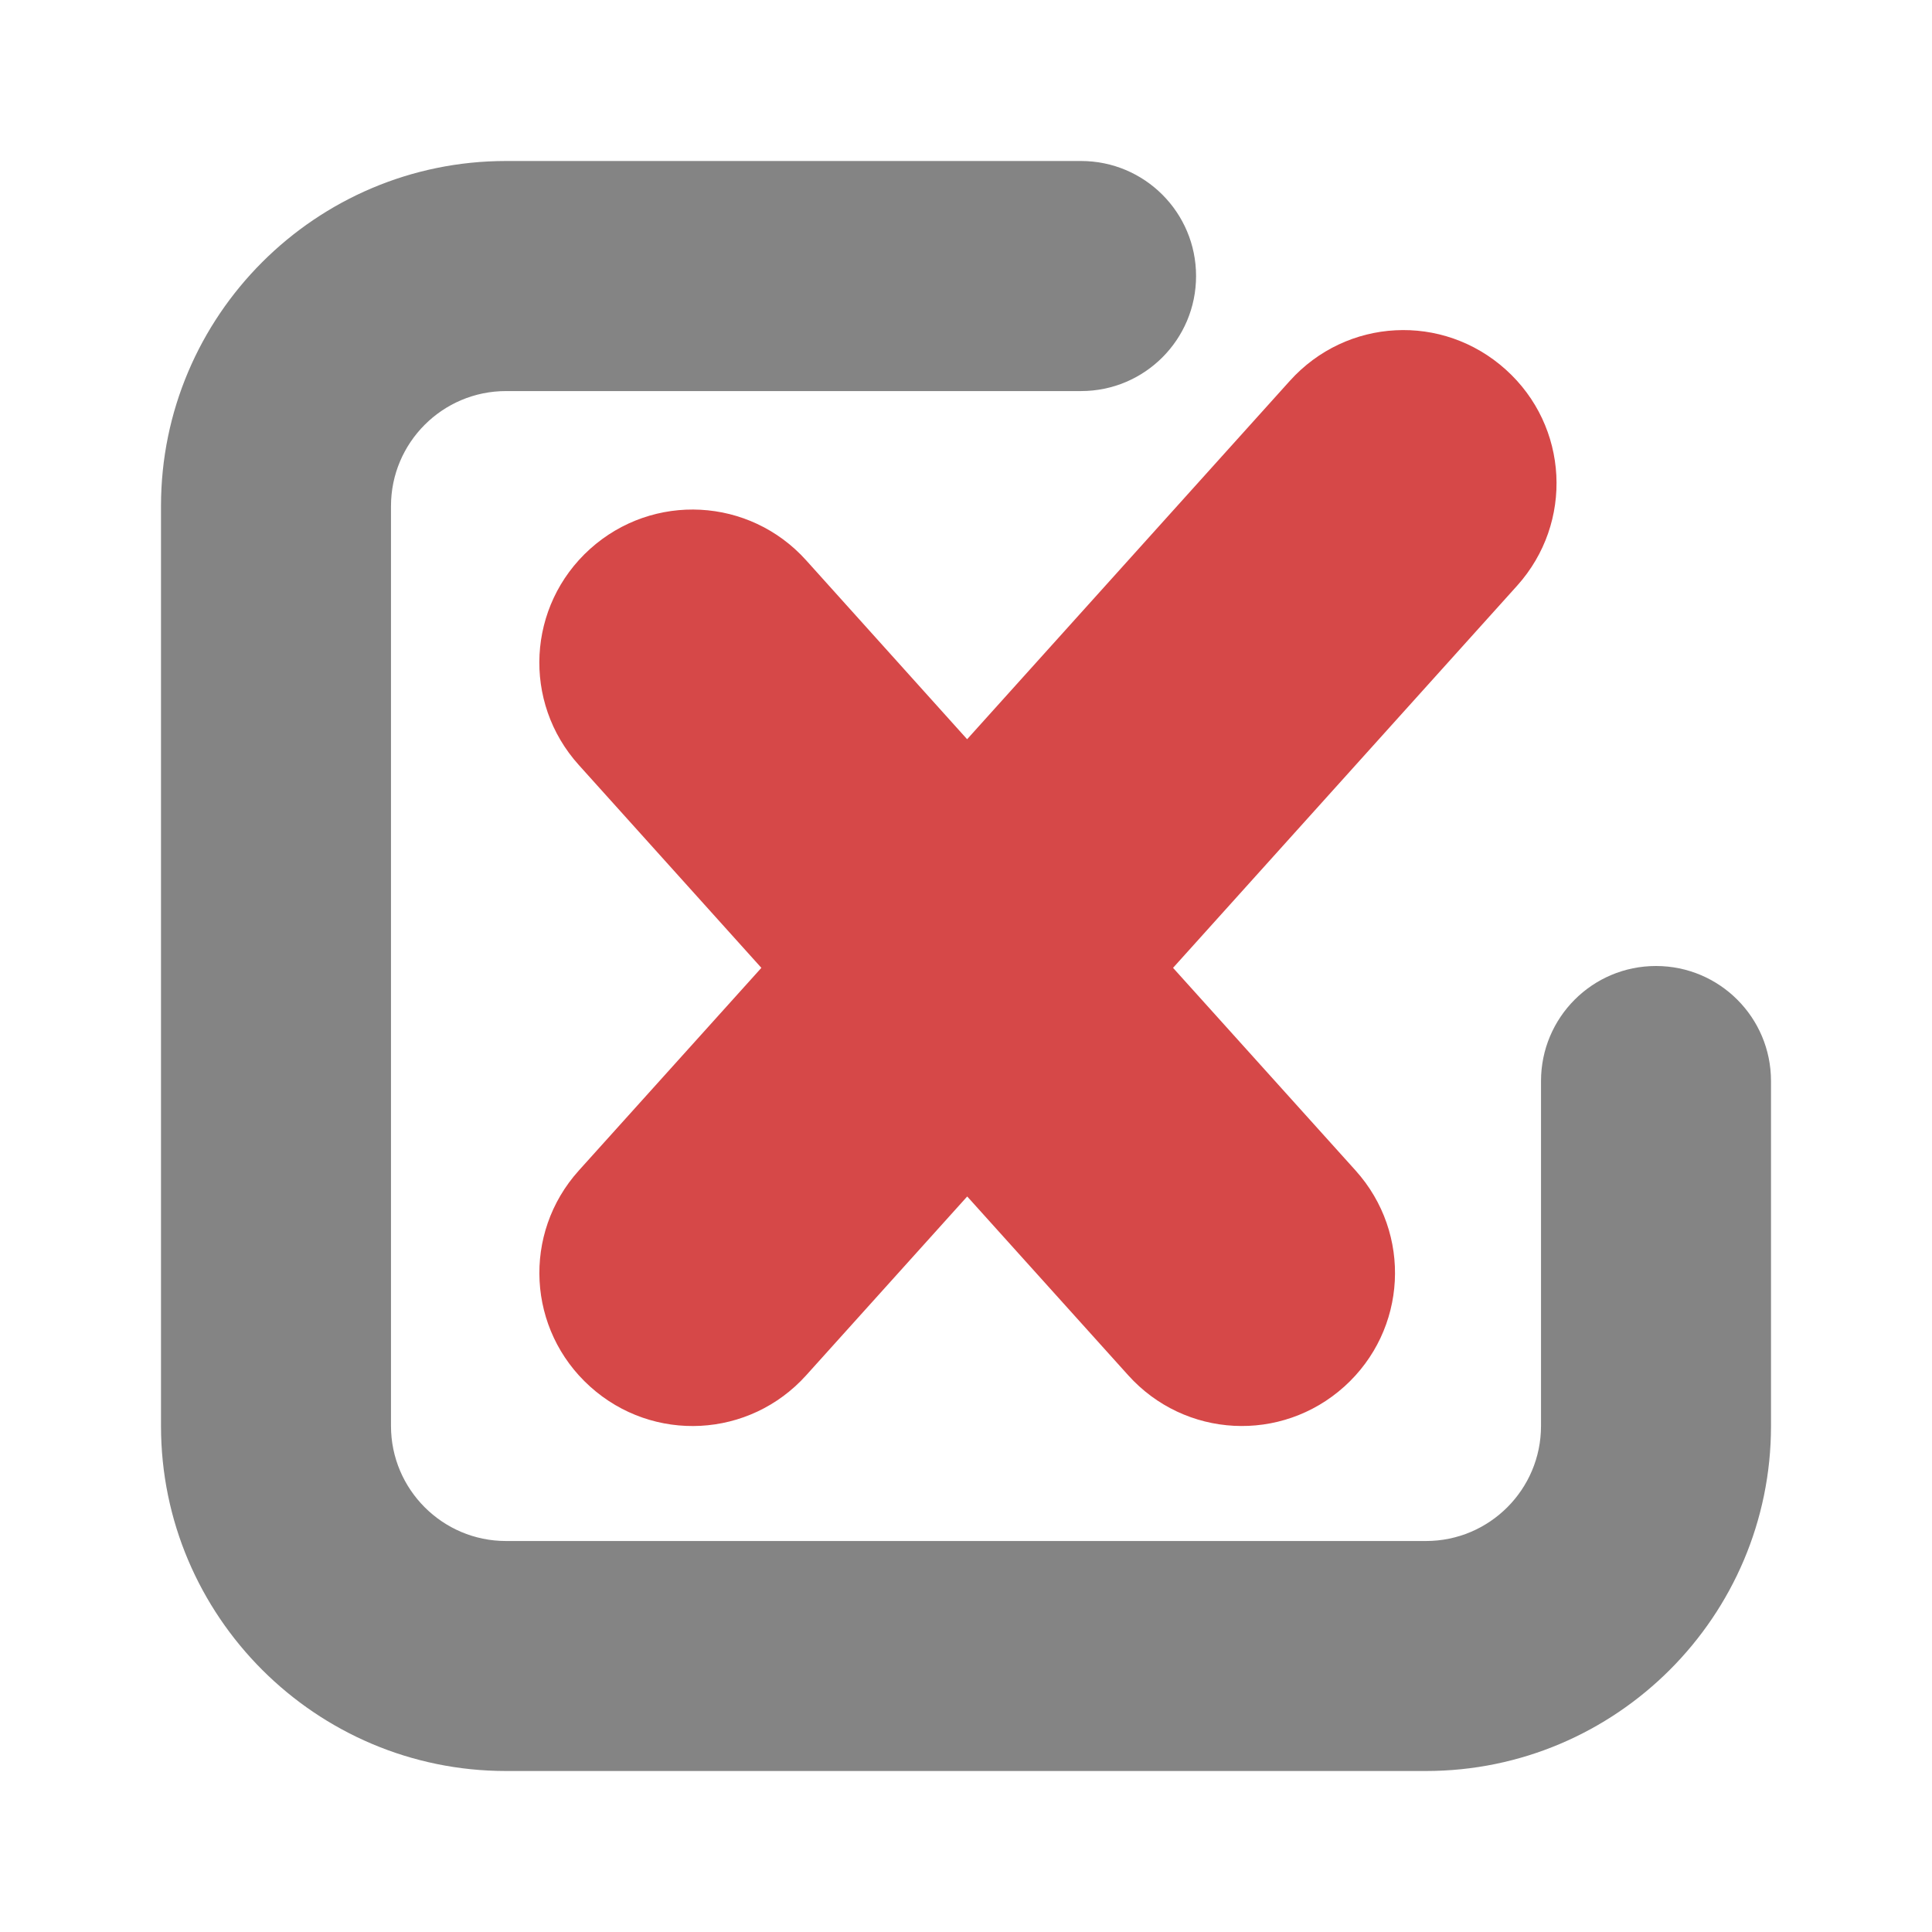
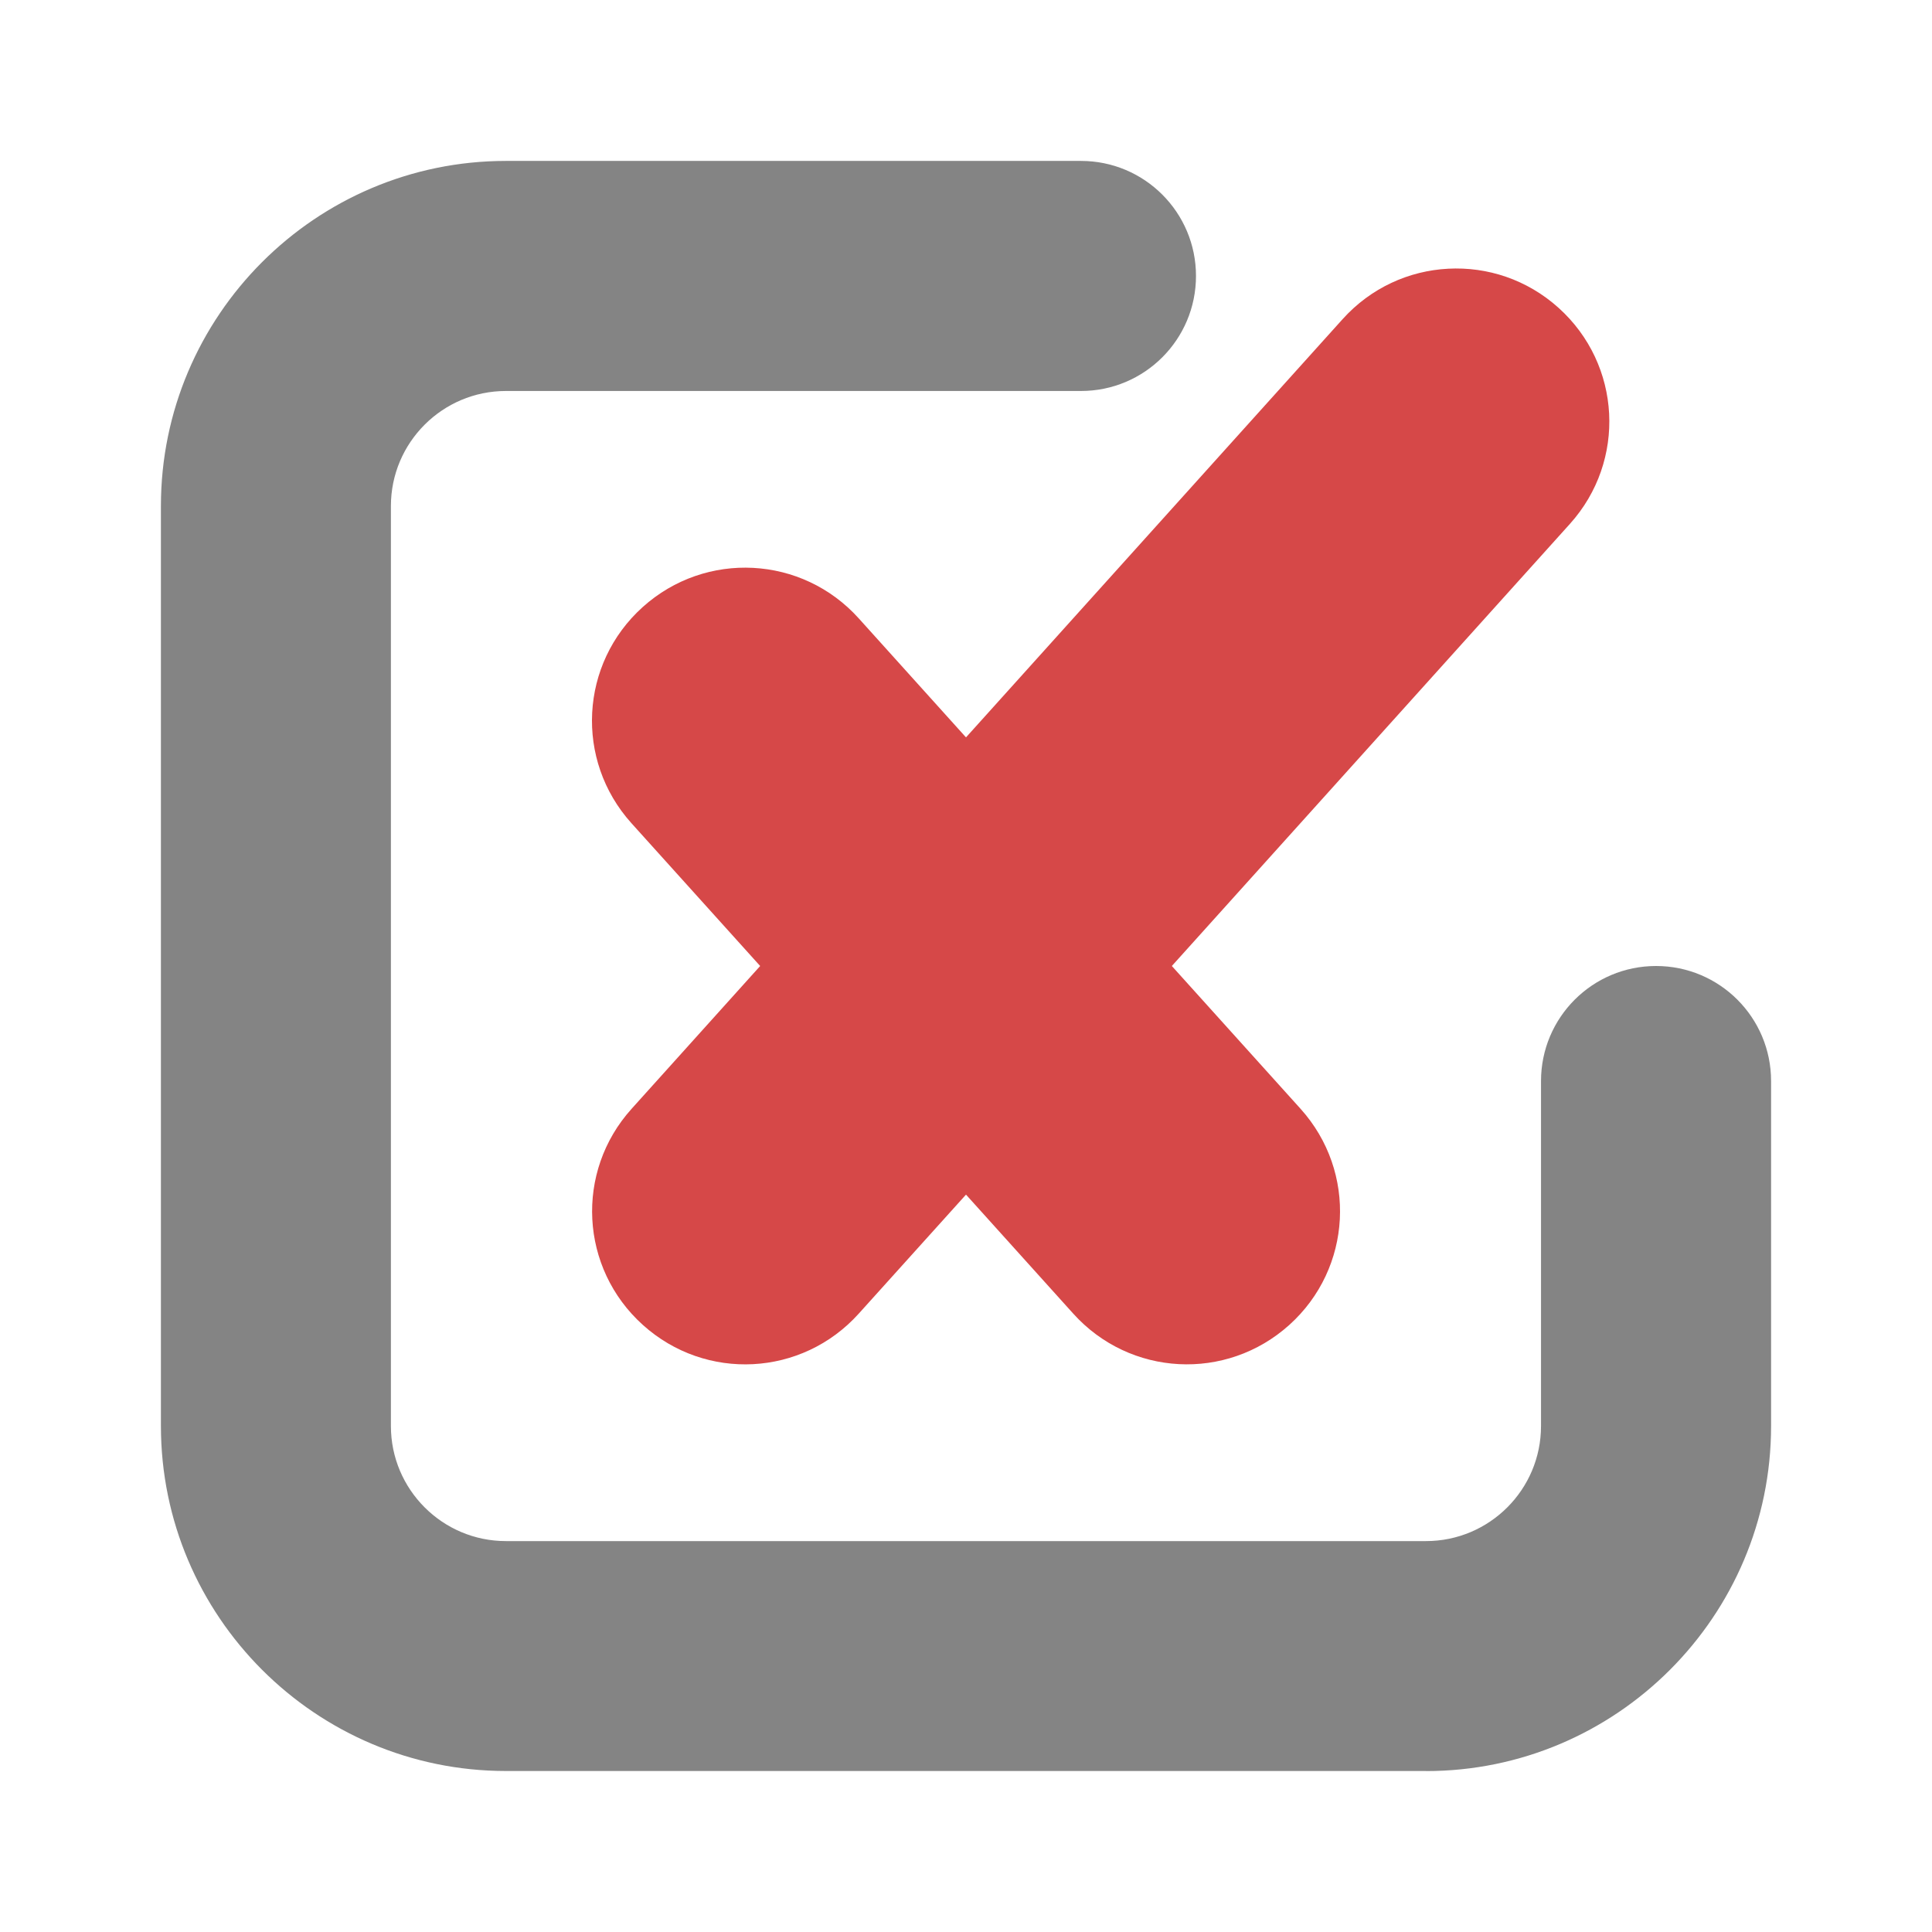
- <svg xmlns="http://www.w3.org/2000/svg" version="1.2" width="24" height="24" viewBox="0 0 24 24" id="svg2803">
-   <defs id="defs2807" />
-   <path d="M 17.714,22 H 6.286 C 3.923,22 2,20.077 2,17.714 V 6.286 c 0,-2.363 1.923,-4.286 4.286,-4.286 h 7.143 c 0.79,0 1.429,0.64 1.429,1.429 0,0.789 -0.639,1.429 -1.429,1.429 H 6.286 c -0.789,0 -1.429,0.641 -1.429,1.429 V 17.714 c 0,0.787 0.64,1.429 1.429,1.429 H 17.714 c 0.789,0 1.429,-0.641 1.429,-1.429 V 13.429 C 19.143,12.64 19.781,12 20.571,12 21.361,12 22,12.64 22,13.429 v 4.286 C 22,20.077 20.077,22 17.714,22 Z" id="path3504" style="display:inline;fill:#848484;fill-opacity:1;stroke-width:1.429" />
-   <path id="rect6074" style="fill:#d64848;fill-opacity:1;stroke:none;stroke-width:1.111;stroke-linecap:round;stroke-linejoin:round;stroke-opacity:1" d="m 17.334,4.103 c -0.485,0.025 -0.96,0.238 -1.312,0.629 l -4.008,4.451 -2,-2.223 C 9.31,6.178 8.113,6.115 7.33,6.819 6.548,7.524 6.485,8.721 7.19,9.503 l 2.268,2.52 -2.268,2.518 c -0.704,0.782 -0.642,1.979 0.141,2.684 0.782,0.704 1.979,0.642 2.684,-0.141 l 2,-2.221 2,2.221 c 0.704,0.782 1.901,0.845 2.684,0.141 0.782,-0.704 0.845,-1.901 0.141,-2.684 l -2.268,-2.518 4.275,-4.748 C 19.55,6.492 19.488,5.295 18.705,4.591 18.314,4.239 17.819,4.077 17.334,4.103 Z" />
+ <svg xmlns="http://www.w3.org/2000/svg" width="24" height="24" version="1.2" viewBox="0 0 24 24" id="svg3574">
+   <defs id="defs3578" />
+   <path d="m17.714 22h-11.429c-2.363 0-4.286-1.923-4.286-4.286v-11.429c0-2.363 1.923-4.286 4.286-4.286h7.143c0.79 0 1.429 0.64 1.429 1.429 0 0.789-0.639 1.429-1.429 1.429h-7.143c-0.789 0-1.429 0.641-1.429 1.429v11.429c0 0.787 0.64 1.429 1.429 1.429h11.429c0.789 0 1.429-0.641 1.429-1.429v-4.286c0-0.789 0.639-1.429 1.429-1.429s1.429 0.64 1.429 1.429v4.286c0 2.363-1.923 4.286-4.286 4.286z" fill="#848484" stroke-width="1.429" id="path3570" />
+   <path d="m17.99 3.338c-0.485 0.025-0.96 0.236-1.312 0.627l-4.678 5.195-1.332-1.478c-0.704-0.782-1.901-0.845-2.684-0.141-0.782 0.704-0.845 1.901-0.141 2.684l1.6 1.775-1.598 1.775c-0.704 0.782-0.642 1.979 0.141 2.684 0.782 0.704 1.977 0.642 2.682-0.141l1.332-1.478 1.332 1.478c0.704 0.782 1.901 0.845 2.684 0.141 0.782-0.704 0.845-1.901 0.141-2.684l-1.6-1.775 4.945-5.492c0.704-0.782 0.642-1.979-0.141-2.684-0.391-0.352-0.886-0.512-1.371-0.486z" fill="#d64848" stroke-linecap="round" stroke-linejoin="round" stroke-width="1.111" id="path3572" />
</svg>
